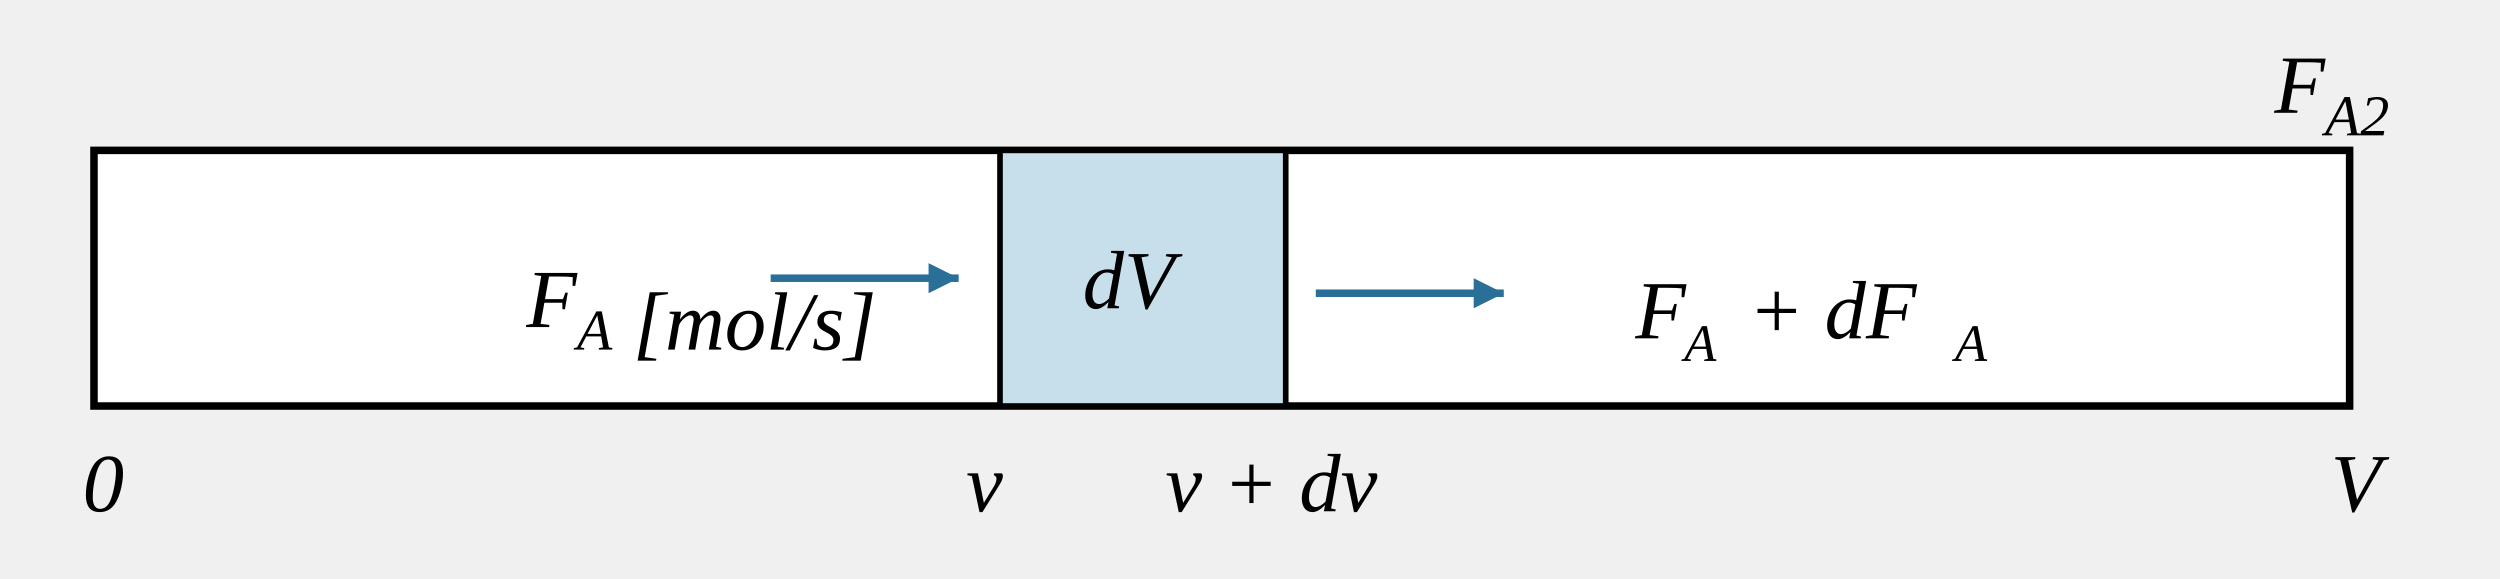
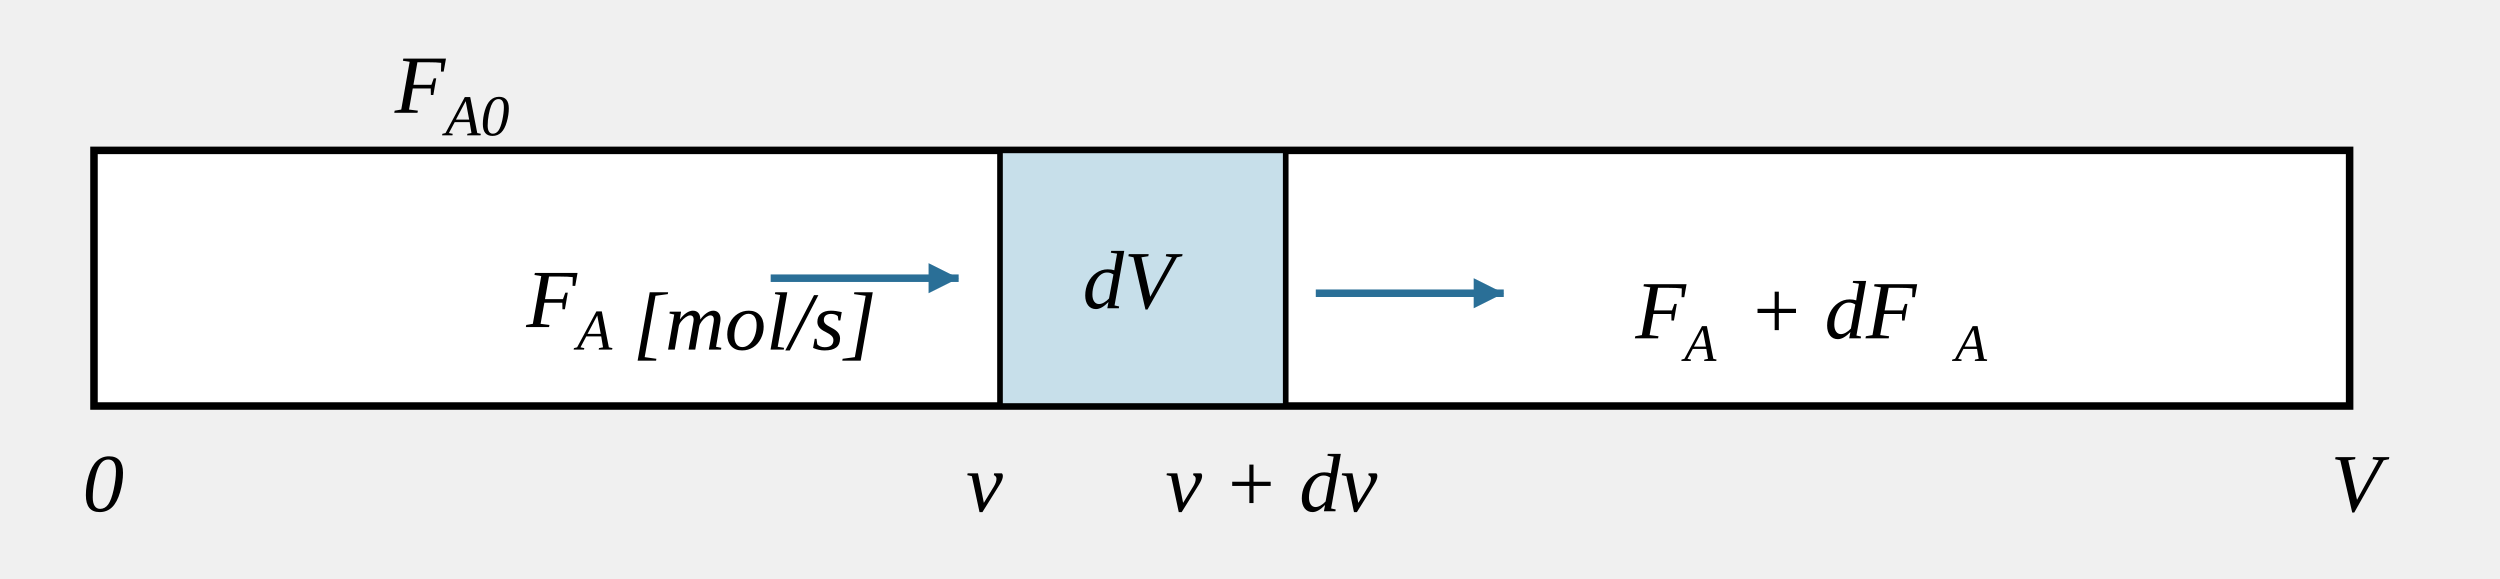
<svg xmlns="http://www.w3.org/2000/svg" width="665" height="154" viewBox="0 0 665 154">
  <rect x="25" y="40" width="600" height="68" fill="white" stroke="black" stroke-width="2" />
  <rect x="266" y="40" width="76" height="68" fill="#c7dfea" stroke="black" stroke-width="1.5" />
  <line x1="205" y1="74" x2="255" y2="74" stroke="#2a6f97" stroke-width="2" />
  <polygon points="255,74 247,70 247,78" fill="#2a6f97" />
  <line x1="350" y1="78" x2="400" y2="78" stroke="#2a6f97" stroke-width="2" />
  <polygon points="400,78 392,74 392,82" fill="#2a6f97" />
-   <text x="605" y="30" font-family="Times New Roman" font-style="italic" font-size="22">F<tspan dy="6" font-size="70%">A2</tspan>
+   <text x="105" y="30" font-family="Times New Roman" font-style="italic" font-size="22">F<tspan dy="6" font-size="70%">A0</tspan>
  </text>
  <text x="140" y="87" font-family="Times New Roman" font-style="italic" font-size="22">F<tspan dy="6" font-size="70%">A</tspan> [mol/s]</text>
  <text x="435" y="90" font-family="Times New Roman" font-size="22" font-style="italic">F</text>
  <text x="448" y="96" font-family="Times New Roman" font-size="14" font-style="italic">A</text>
  <text x="465" y="90" font-family="Times New Roman" font-size="22" font-style="italic">+ dF</text>
  <text x="520" y="96" font-family="Times New Roman" font-size="14" font-style="italic">A</text>
  <text x="288" y="82" font-family="Times New Roman" font-style="italic" font-size="22">dV</text>
  <text x="22" y="136" font-family="Times New Roman" font-style="italic" font-size="22">0</text>
  <text x="257" y="136" font-family="Times New Roman" font-style="italic" font-size="22">v</text>
  <text x="310" y="136" font-family="Times New Roman" font-style="italic" font-size="22">v + dv</text>
  <text x="620" y="136" font-family="Times New Roman" font-style="italic" font-size="22">V</text>
</svg>
